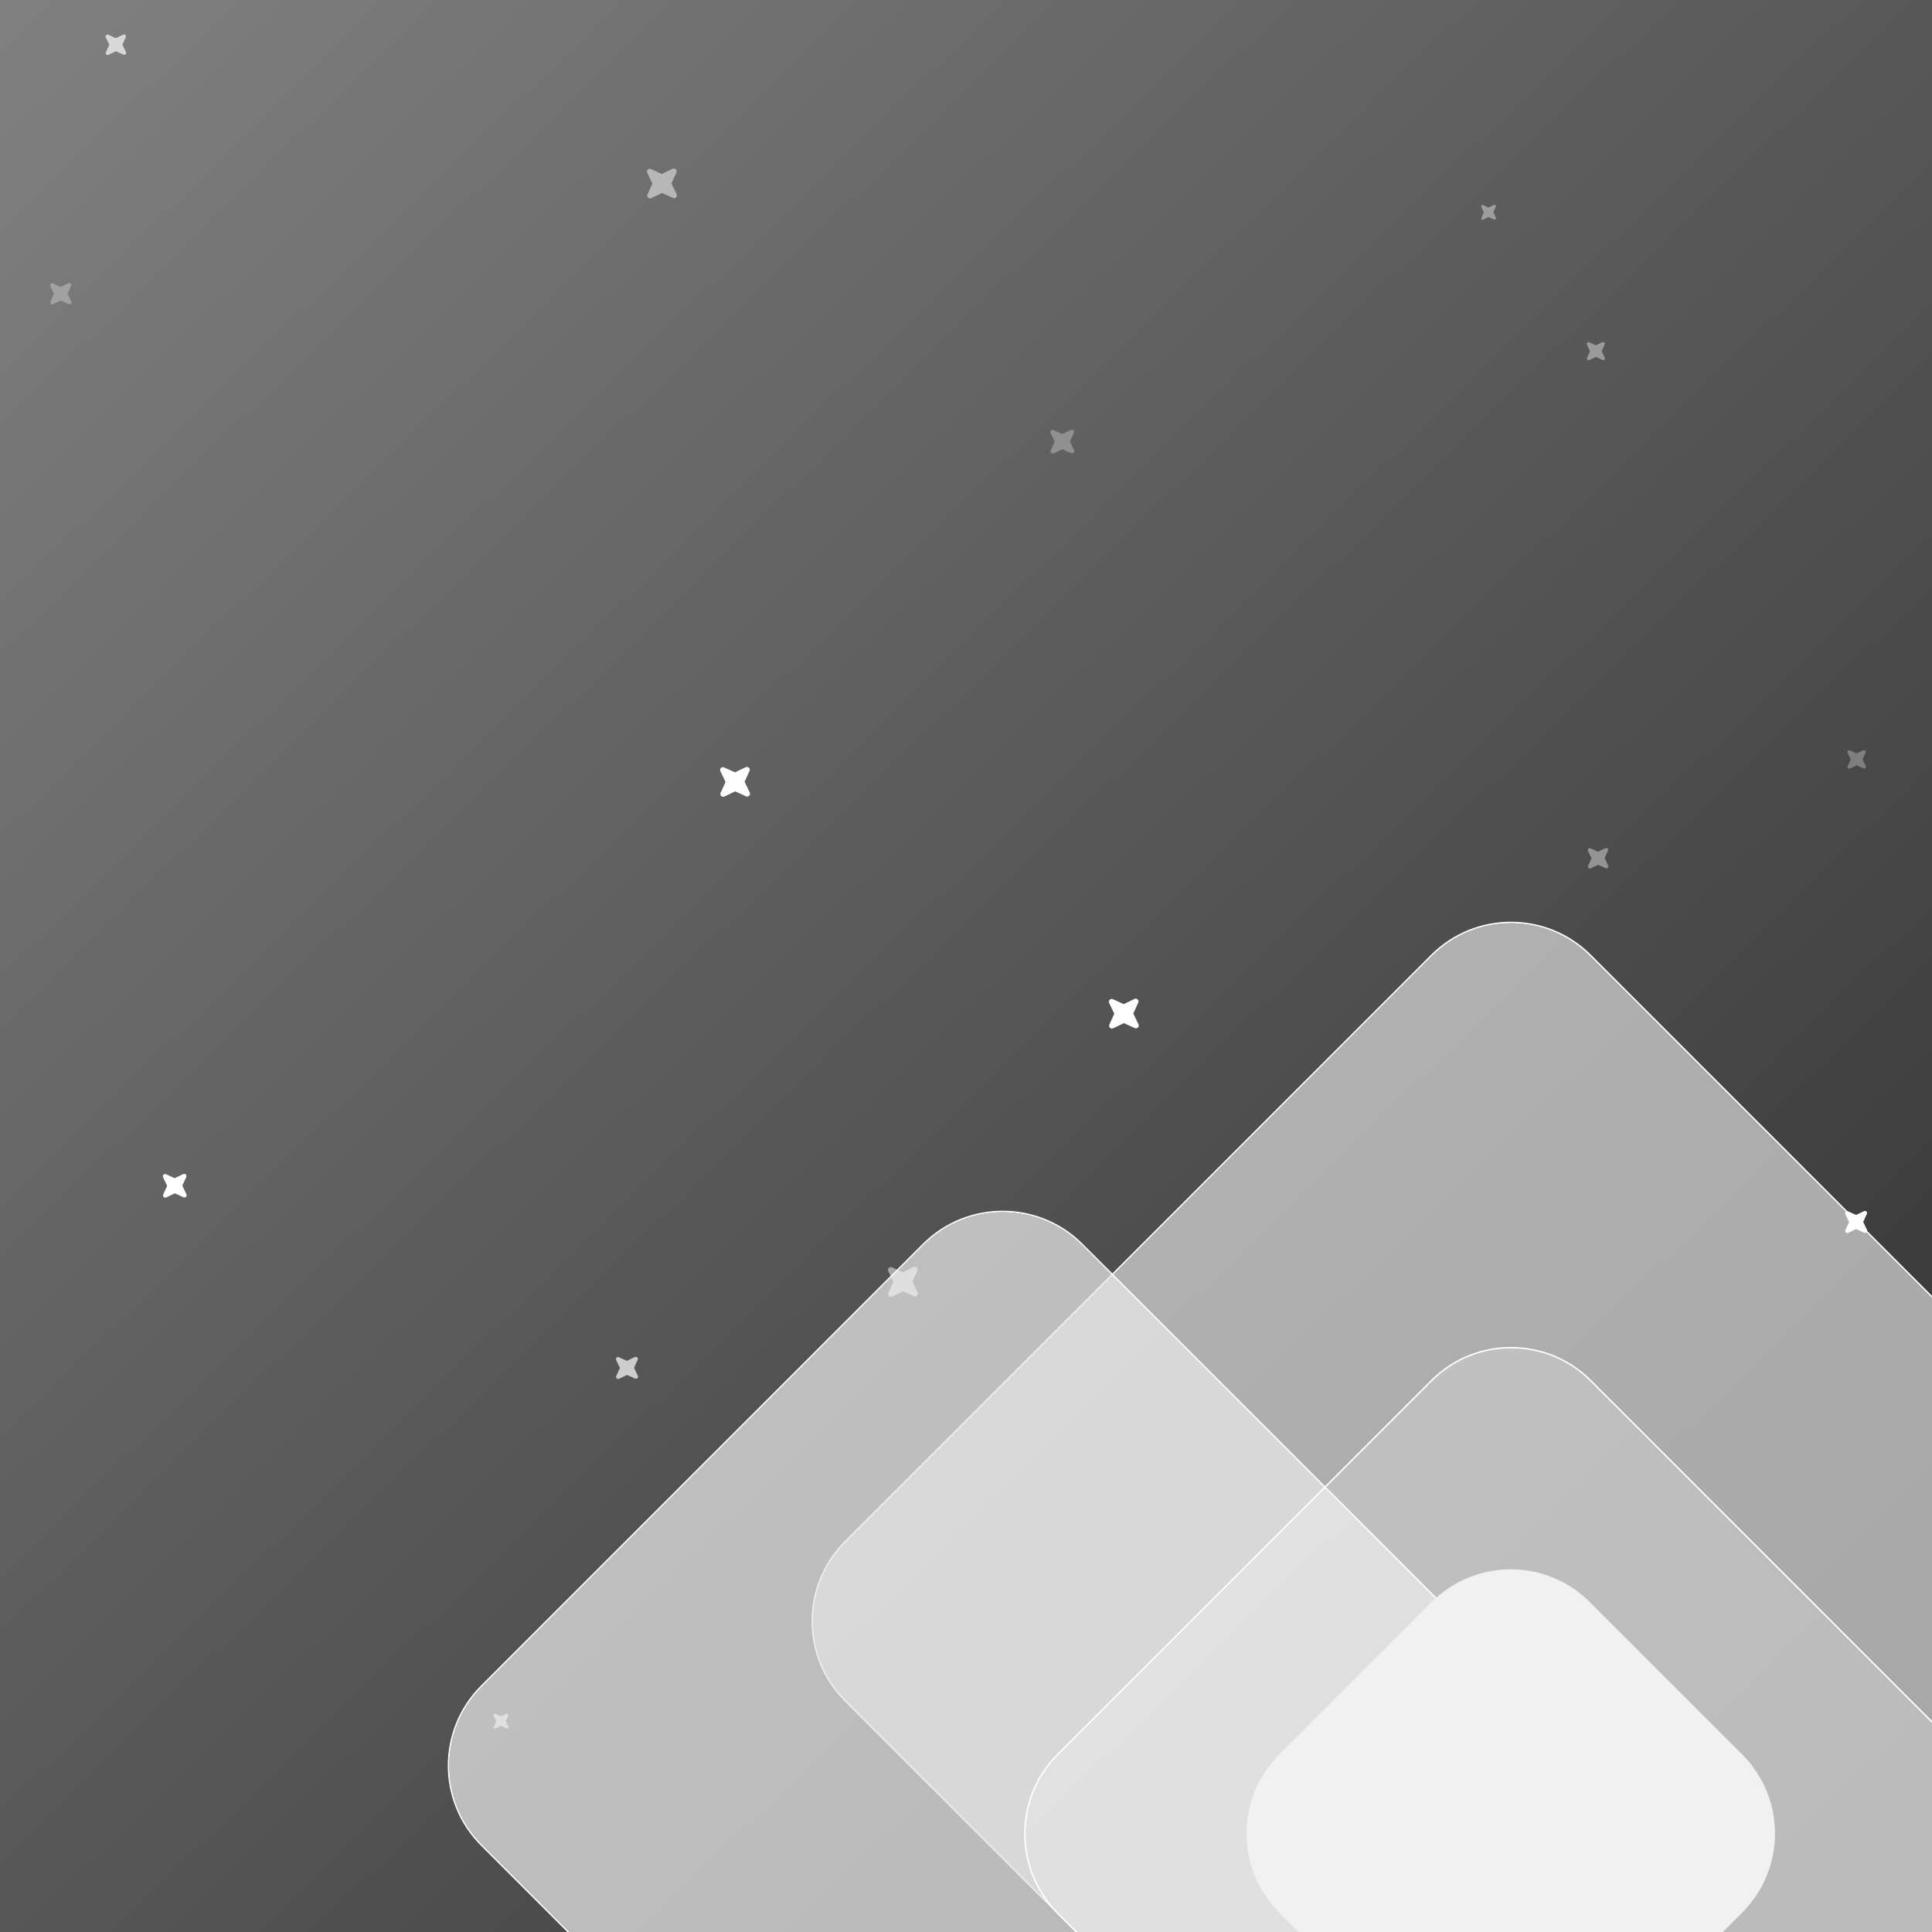
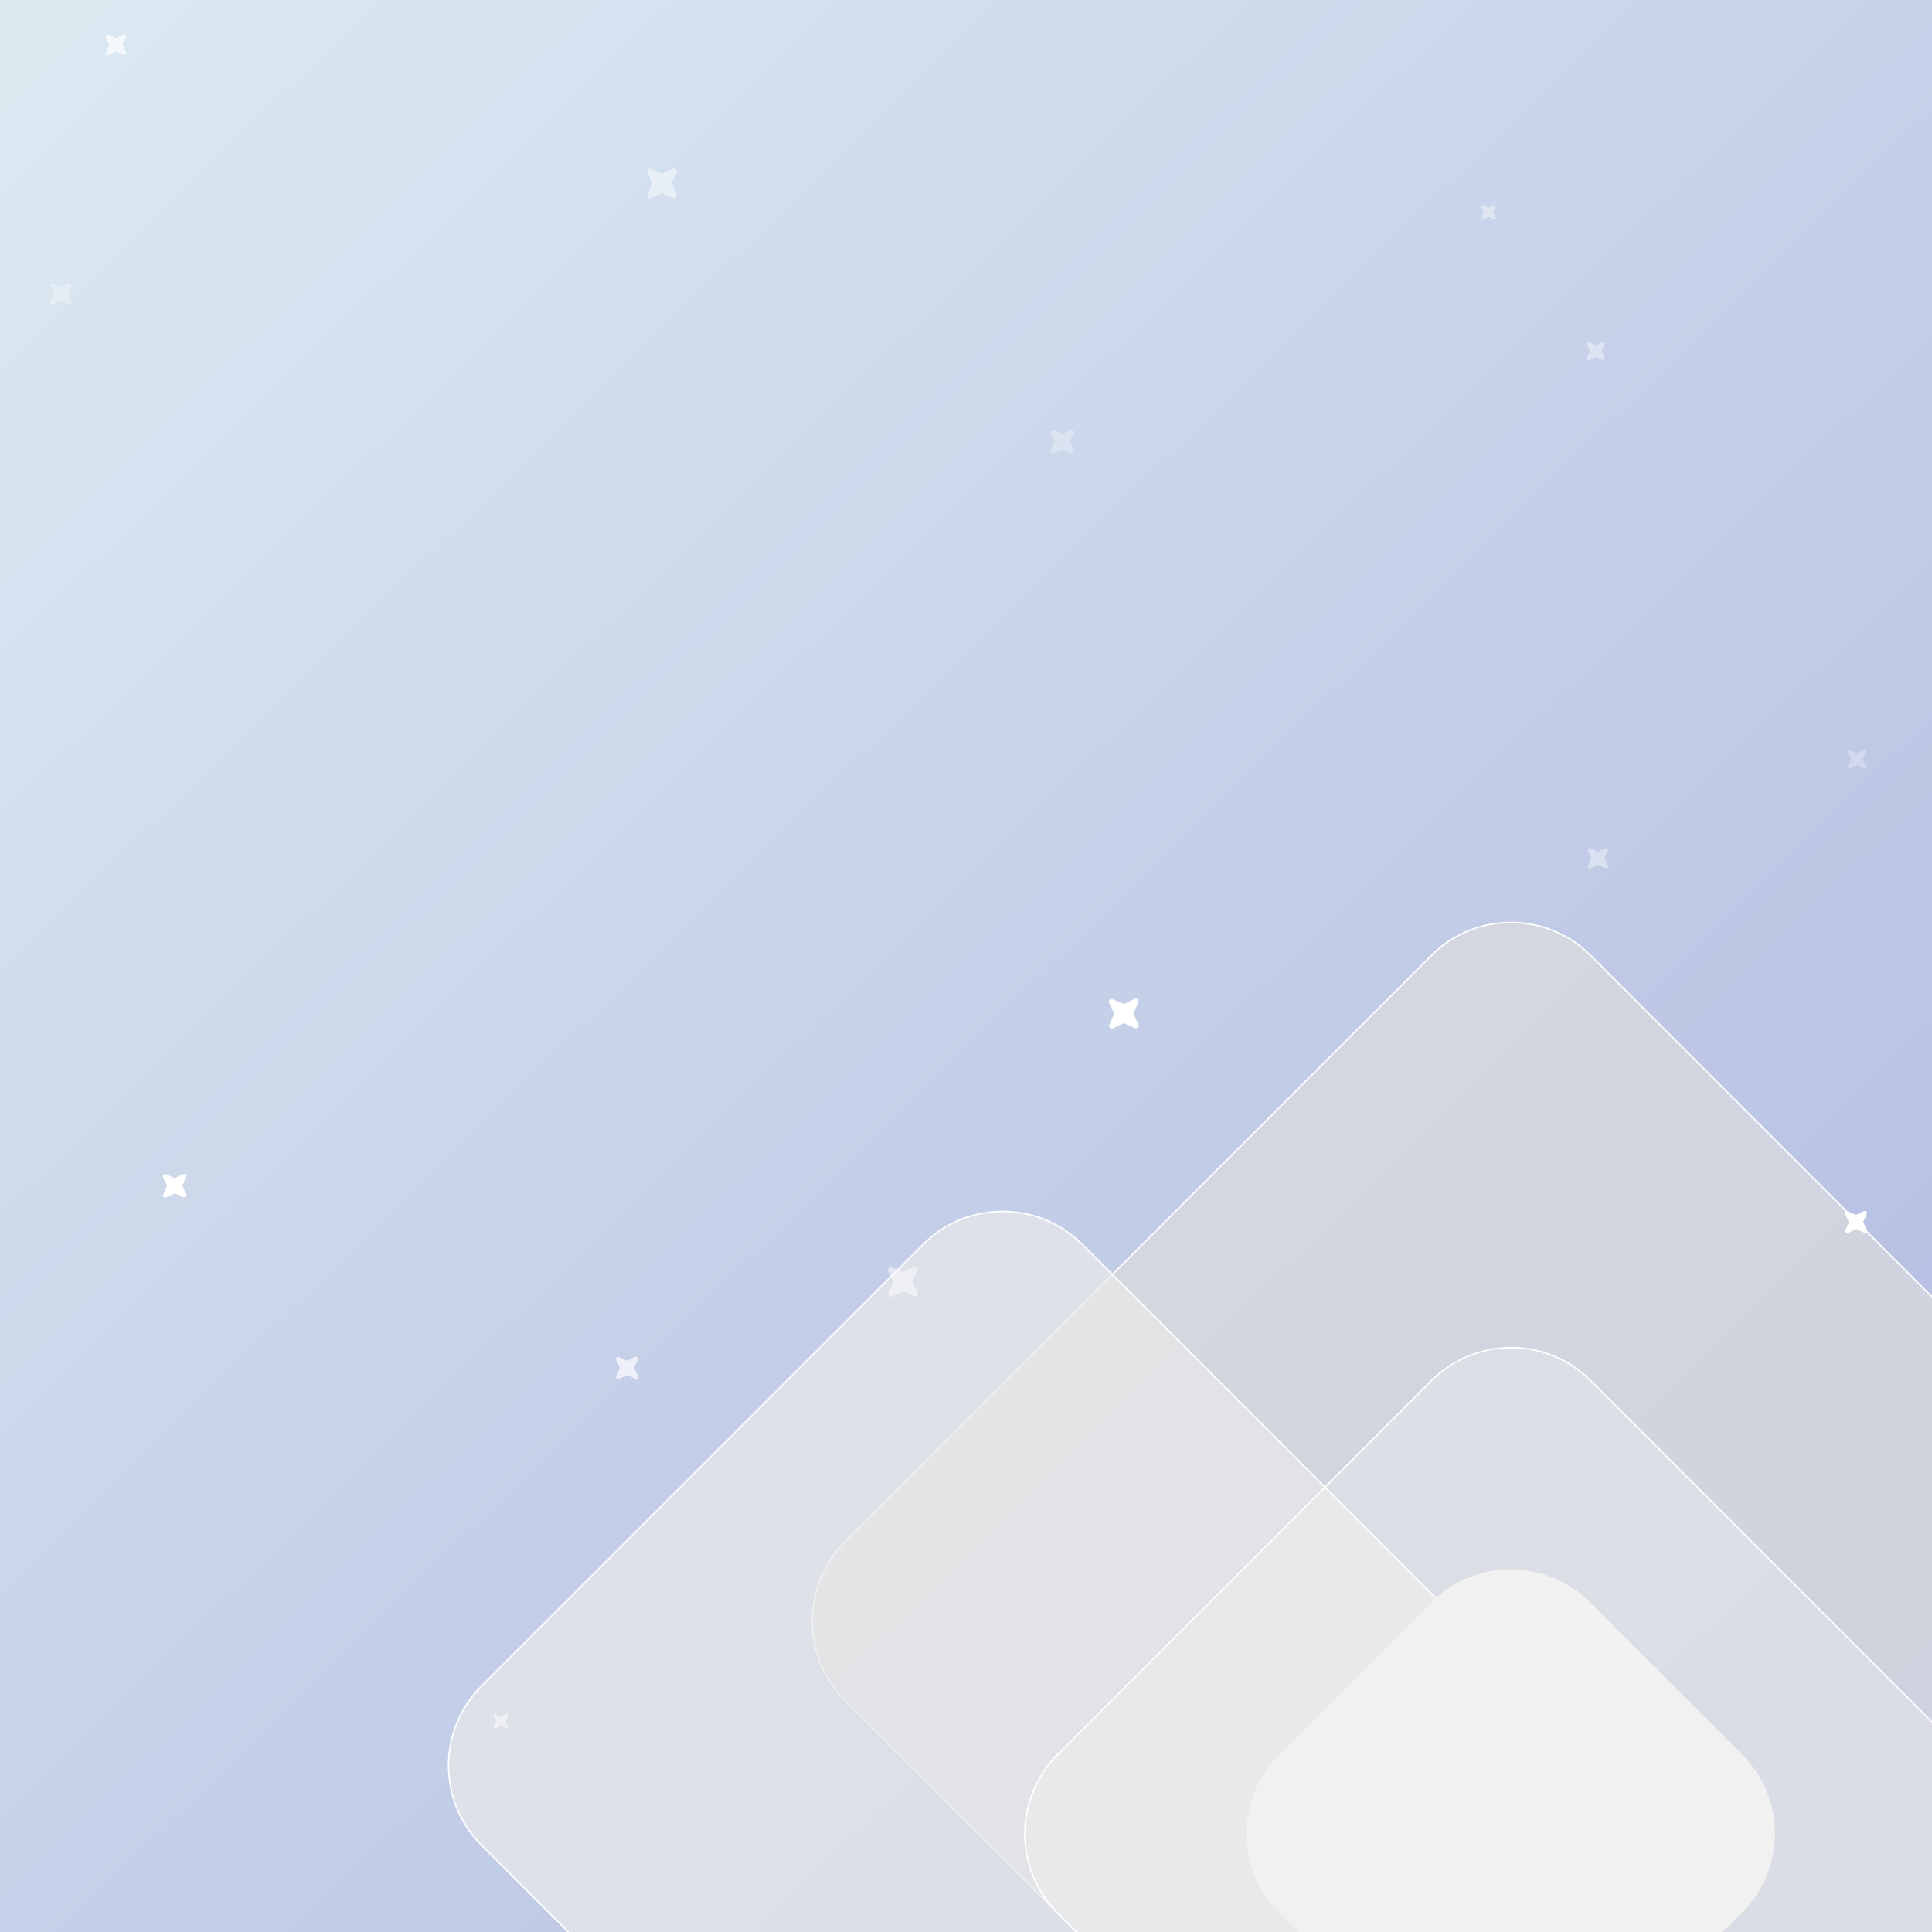
<svg xmlns="http://www.w3.org/2000/svg" width="1280" height="1280" viewBox="0 0 1280 1280" fill="none">
-   <rect width="1280" height="1280" fill="url(#paint0_linear_258_32)" />
+   <rect width="1280" height="1280" fill="url(#paint0_linear_258_32)" fill-opacity="0.3" />
  <mask id="mask0_258_32" style="mask-type:alpha" maskUnits="userSpaceOnUse" x="0" y="0" width="1280" height="1280">
    <rect width="1280" height="1280" fill="url(#paint1_linear_258_32)" />
  </mask>
  <g mask="url(#mask0_258_32)">
    <g filter="url(#filter0_b_258_32)">
      <rect x="1001.08" y="581" width="697.312" height="697.312" rx="74" transform="rotate(45 1001.08 581)" fill="#DCDCDC" fill-opacity="0.69" />
      <rect x="1001.08" y="580.293" width="698.312" height="698.312" rx="74.5" transform="rotate(45 1001.08 580.293)" stroke="white" />
    </g>
    <g filter="url(#filter1_b_258_32)">
      <rect x="664.303" y="772.472" width="561.844" height="561.844" rx="74" transform="rotate(45 664.303 772.472)" fill="#E9E9E9" fill-opacity="0.72" />
      <rect x="664.303" y="771.765" width="562.844" height="562.844" rx="74.5" transform="rotate(45 664.303 771.765)" stroke="white" />
    </g>
    <g filter="url(#filter2_b_258_32)">
      <rect x="1001.14" y="862.707" width="498.199" height="498.199" rx="74" transform="rotate(45 1001.14 862.707)" fill="white" fill-opacity="0.22" />
      <rect x="1001.14" y="861.999" width="499.199" height="499.199" rx="74.5" transform="rotate(45 1001.14 861.999)" stroke="white" />
    </g>
    <rect x="1000.92" y="1009.06" width="290.909" height="290.909" rx="74" transform="rotate(45 1000.92 1009.06)" fill="#F1F1F1" />
  </g>
-   <path d="M496.187 508.627C496.464 508.894 496.651 509.24 496.721 509.618C496.792 509.996 496.743 510.387 496.581 510.736L493.308 517.938L496.725 525.071C496.888 525.417 496.941 525.805 496.877 526.182C496.814 526.56 496.636 526.908 496.368 527.182C496.1 527.455 495.755 527.64 495.379 527.711C495.003 527.783 494.614 527.737 494.264 527.581L487.063 524.307L479.93 527.725C479.583 527.888 479.195 527.941 478.818 527.878C478.441 527.814 478.092 527.636 477.818 527.368C477.545 527.1 477.36 526.755 477.289 526.379C477.217 526.003 477.263 525.614 477.419 525.264L480.693 518.063L477.275 510.93C477.112 510.583 477.059 510.195 477.123 509.818C477.187 509.441 477.364 509.092 477.632 508.819C477.9 508.545 478.245 508.36 478.621 508.289C478.997 508.217 479.386 508.263 479.736 508.419L486.938 511.692L494.071 508.275C494.416 508.106 494.806 508.05 495.185 508.113C495.564 508.176 495.915 508.355 496.187 508.627Z" fill="white" />
  <path d="M123.088 778.128C123.309 778.341 123.457 778.617 123.514 778.918C123.57 779.219 123.531 779.53 123.402 779.808L120.796 785.543L123.517 791.224C123.647 791.5 123.689 791.808 123.638 792.109C123.587 792.409 123.446 792.687 123.232 792.905C123.019 793.123 122.744 793.27 122.445 793.327C122.145 793.384 121.835 793.347 121.557 793.223L115.822 790.616L110.141 793.338C109.866 793.468 109.557 793.51 109.256 793.459C108.956 793.408 108.678 793.267 108.46 793.053C108.242 792.84 108.095 792.565 108.038 792.265C107.982 791.966 108.018 791.656 108.142 791.378L110.749 785.643L108.027 779.962C107.898 779.687 107.855 779.378 107.906 779.077C107.957 778.777 108.099 778.499 108.312 778.281C108.525 778.063 108.8 777.916 109.1 777.859C109.399 777.802 109.709 777.839 109.987 777.963L115.722 780.569L121.403 777.848C121.678 777.714 121.988 777.669 122.29 777.719C122.592 777.769 122.871 777.912 123.088 778.128Z" fill="white" />
  <path d="M422.189 899.324C422.393 899.522 422.532 899.778 422.584 900.058C422.636 900.338 422.6 900.627 422.48 900.885L420.058 906.214L422.587 911.493C422.707 911.749 422.747 912.036 422.699 912.316C422.652 912.595 422.521 912.853 422.322 913.055C422.124 913.258 421.869 913.395 421.59 913.447C421.312 913.5 421.024 913.467 420.766 913.351L415.437 910.928L410.157 913.458C409.901 913.578 409.614 913.618 409.335 913.57C409.055 913.523 408.797 913.391 408.595 913.193C408.393 912.995 408.256 912.739 408.203 912.461C408.15 912.183 408.184 911.895 408.299 911.637L410.722 906.308L408.193 901.028C408.072 900.772 408.033 900.485 408.08 900.206C408.127 899.926 408.259 899.668 408.457 899.466C408.656 899.264 408.911 899.127 409.189 899.074C409.468 899.021 409.755 899.055 410.014 899.17L415.344 901.592L420.622 899.064C420.878 898.939 421.166 898.897 421.447 898.944C421.728 898.99 421.987 899.123 422.189 899.324Z" fill="white" fill-opacity="0.7" />
  <path d="M607.399 839.839C607.676 840.106 607.863 840.453 607.933 840.831C608.004 841.209 607.955 841.599 607.793 841.948L604.52 849.15L607.937 856.283C608.1 856.629 608.153 857.017 608.089 857.394C608.025 857.772 607.848 858.121 607.58 858.394C607.312 858.667 606.967 858.852 606.591 858.924C606.215 858.995 605.826 858.95 605.476 858.794L598.275 855.52L591.141 858.937C590.795 859.1 590.407 859.154 590.03 859.09C589.652 859.026 589.304 858.848 589.03 858.58C588.757 858.312 588.572 857.967 588.501 857.591C588.429 857.215 588.475 856.826 588.631 856.477L591.905 849.276L588.487 842.142C588.324 841.796 588.271 841.408 588.335 841.03C588.398 840.653 588.576 840.304 588.844 840.031C589.112 839.757 589.457 839.573 589.833 839.501C590.209 839.43 590.598 839.475 590.948 839.631L598.15 842.904L605.283 839.487C605.628 839.319 606.018 839.262 606.397 839.325C606.776 839.388 607.127 839.568 607.399 839.839Z" fill="white" fill-opacity="0.5" />
  <path d="M753.737 662.182C754.013 662.449 754.2 662.795 754.271 663.173C754.341 663.551 754.292 663.942 754.131 664.291L750.858 671.493L754.274 678.626C754.438 678.972 754.491 679.36 754.427 679.737C754.363 680.115 754.185 680.463 753.917 680.737C753.649 681.01 753.304 681.195 752.928 681.266C752.552 681.338 752.163 681.292 751.814 681.136L744.613 677.862L737.479 681.28C737.133 681.443 736.745 681.496 736.367 681.432C735.99 681.369 735.641 681.191 735.368 680.923C735.094 680.655 734.91 680.31 734.838 679.934C734.767 679.558 734.812 679.169 734.968 678.819L738.242 671.618L734.824 664.485C734.661 664.138 734.608 663.75 734.672 663.373C734.736 662.996 734.914 662.647 735.182 662.373C735.45 662.1 735.795 661.915 736.171 661.844C736.547 661.772 736.936 661.818 737.285 661.974L744.487 665.247L751.62 661.83C751.966 661.661 752.355 661.605 752.734 661.668C753.114 661.731 753.464 661.91 753.737 662.182Z" fill="white" />
  <path d="M1065.09 562.163C1065.28 562.347 1065.4 562.586 1065.45 562.846C1065.5 563.106 1065.47 563.375 1065.36 563.615L1063.1 568.57L1065.46 573.478C1065.57 573.717 1065.6 573.984 1065.56 574.243C1065.52 574.503 1065.39 574.743 1065.21 574.931C1065.03 575.119 1064.79 575.246 1064.53 575.295C1064.27 575.345 1064 575.313 1063.76 575.206L1058.81 572.953L1053.9 575.305C1053.66 575.417 1053.39 575.454 1053.13 575.41C1052.87 575.366 1052.63 575.243 1052.45 575.059C1052.26 574.875 1052.13 574.637 1052.08 574.378C1052.03 574.12 1052.06 573.852 1052.17 573.612L1054.42 568.657L1052.07 563.748C1051.96 563.51 1051.92 563.243 1051.97 562.983C1052.01 562.723 1052.13 562.483 1052.32 562.295C1052.5 562.107 1052.74 561.98 1053 561.931C1053.26 561.882 1053.52 561.913 1053.77 562.02L1058.72 564.273L1063.63 561.921C1063.87 561.805 1064.13 561.766 1064.4 561.81C1064.66 561.853 1064.9 561.977 1065.09 562.163Z" fill="white" fill-opacity="0.4" />
  <path d="M1062.88 226.923C1063.05 227.086 1063.16 227.297 1063.21 227.527C1063.25 227.757 1063.22 227.994 1063.12 228.207L1061.13 232.59L1063.21 236.931C1063.31 237.142 1063.34 237.378 1063.3 237.608C1063.26 237.837 1063.15 238.05 1062.99 238.216C1062.83 238.382 1062.62 238.495 1062.39 238.538C1062.16 238.582 1061.92 238.554 1061.71 238.459L1057.33 236.467L1052.99 238.547C1052.78 238.646 1052.54 238.678 1052.31 238.639C1052.08 238.601 1051.87 238.492 1051.7 238.329C1051.54 238.166 1051.42 237.956 1051.38 237.727C1051.34 237.498 1051.36 237.262 1051.46 237.049L1053.45 232.666L1051.37 228.325C1051.27 228.114 1051.24 227.878 1051.28 227.648C1051.32 227.418 1051.43 227.206 1051.59 227.04C1051.75 226.873 1051.96 226.761 1052.19 226.718C1052.42 226.674 1052.66 226.702 1052.87 226.797L1057.25 228.789L1061.59 226.709C1061.8 226.606 1062.04 226.572 1062.27 226.61C1062.5 226.649 1062.72 226.758 1062.88 226.923Z" fill="white" fill-opacity="0.4" />
  <path d="M990.783 135.991C990.92 136.124 991.013 136.296 991.048 136.484C991.083 136.672 991.059 136.866 990.979 137.039L989.352 140.618L991.05 144.162C991.131 144.334 991.157 144.527 991.126 144.715C991.094 144.902 991.006 145.075 990.872 145.211C990.739 145.347 990.568 145.439 990.381 145.474C990.194 145.51 990.001 145.487 989.827 145.41L986.249 143.783L982.704 145.481C982.532 145.562 982.339 145.589 982.152 145.557C981.964 145.525 981.791 145.437 981.655 145.304C981.519 145.171 981.427 144.999 981.392 144.812C981.356 144.625 981.379 144.432 981.456 144.258L983.083 140.68L981.385 137.135C981.304 136.963 981.278 136.77 981.309 136.583C981.341 136.395 981.429 136.222 981.562 136.086C981.696 135.95 981.867 135.859 982.054 135.823C982.241 135.788 982.434 135.81 982.608 135.888L986.186 137.514L989.731 135.816C989.903 135.732 990.096 135.704 990.285 135.736C990.473 135.767 990.647 135.856 990.783 135.991Z" fill="white" fill-opacity="0.4" />
  <path d="M711.165 285.102C711.386 285.315 711.535 285.592 711.592 285.894C711.648 286.197 711.609 286.509 711.48 286.788L708.864 292.543L711.595 298.243C711.725 298.519 711.767 298.829 711.716 299.131C711.665 299.433 711.523 299.711 711.309 299.93C711.095 300.148 710.819 300.296 710.519 300.353C710.218 300.41 709.907 300.374 709.628 300.249L703.874 297.633L698.173 300.364C697.896 300.494 697.586 300.537 697.285 300.486C696.983 300.435 696.704 300.293 696.486 300.078C696.268 299.864 696.12 299.589 696.063 299.288C696.006 298.988 696.042 298.677 696.167 298.397L698.783 292.643L696.052 286.942C695.921 286.666 695.879 286.356 695.93 286.054C695.981 285.752 696.123 285.474 696.337 285.255C696.551 285.037 696.827 284.889 697.128 284.832C697.428 284.775 697.739 284.811 698.018 284.936L703.773 287.552L709.473 284.821C709.75 284.686 710.061 284.641 710.364 284.691C710.667 284.742 710.947 284.885 711.165 285.102Z" fill="white" fill-opacity="0.3" />
  <path d="M447.737 112.182C448.013 112.449 448.2 112.795 448.271 113.173C448.341 113.551 448.292 113.942 448.131 114.291L444.858 121.493L448.274 128.626C448.438 128.972 448.491 129.36 448.427 129.737C448.363 130.115 448.185 130.463 447.917 130.737C447.649 131.01 447.304 131.195 446.928 131.266C446.552 131.338 446.163 131.292 445.814 131.136L438.613 127.862L431.479 131.28C431.133 131.443 430.745 131.496 430.367 131.432C429.99 131.369 429.641 131.191 429.368 130.923C429.094 130.655 428.91 130.31 428.838 129.934C428.767 129.558 428.812 129.169 428.968 128.819L432.242 121.618L428.824 114.485C428.661 114.138 428.608 113.75 428.672 113.373C428.736 112.996 428.914 112.647 429.182 112.373C429.45 112.1 429.795 111.915 430.171 111.844C430.547 111.772 430.936 111.818 431.285 111.974L438.487 115.247L445.62 111.83C445.966 111.661 446.355 111.605 446.734 111.668C447.114 111.731 447.464 111.91 447.737 112.182Z" fill="white" fill-opacity="0.5" />
  <path d="M83.07 23.169C83.261 23.352 83.389 23.59 83.438 23.85C83.486 24.11 83.453 24.379 83.341 24.619L81.091 29.57L83.44 34.475C83.552 34.713 83.589 34.979 83.545 35.239C83.501 35.498 83.379 35.738 83.195 35.926C83.01 36.114 82.773 36.241 82.515 36.29C82.256 36.339 81.989 36.308 81.748 36.201L76.797 33.95L71.892 36.3C71.654 36.412 71.388 36.448 71.128 36.404C70.869 36.361 70.629 36.238 70.441 36.054C70.253 35.87 70.126 35.633 70.077 35.374C70.028 35.115 70.059 34.848 70.166 34.608L72.417 29.657L70.067 24.752C69.955 24.514 69.919 24.247 69.963 23.988C70.006 23.728 70.129 23.488 70.313 23.3C70.497 23.112 70.734 22.985 70.993 22.936C71.251 22.887 71.519 22.918 71.759 23.026L76.711 25.276L81.615 22.927C81.853 22.811 82.121 22.772 82.382 22.815C82.642 22.858 82.883 22.982 83.07 23.169Z" fill="white" fill-opacity="0.7" />
  <path d="M46.793 187.919C46.991 188.11 47.124 188.357 47.174 188.627C47.225 188.897 47.19 189.176 47.075 189.425L44.739 194.564L47.177 199.654C47.293 199.901 47.331 200.178 47.286 200.447C47.24 200.717 47.113 200.965 46.922 201.161C46.731 201.356 46.485 201.488 46.216 201.538C45.948 201.589 45.67 201.557 45.421 201.446L40.282 199.109L35.191 201.548C34.944 201.665 34.668 201.703 34.398 201.657C34.129 201.611 33.88 201.485 33.685 201.293C33.49 201.102 33.358 200.856 33.307 200.588C33.256 200.319 33.288 200.042 33.4 199.792L35.736 194.654L33.297 189.563C33.181 189.316 33.143 189.039 33.188 188.77C33.234 188.5 33.361 188.251 33.552 188.056C33.743 187.861 33.99 187.729 34.258 187.678C34.526 187.627 34.804 187.66 35.053 187.771L40.193 190.107L45.283 187.668C45.529 187.548 45.807 187.508 46.078 187.553C46.349 187.598 46.599 187.726 46.793 187.919Z" fill="white" fill-opacity="0.3" />
  <path d="M1236.55 802.659C1236.76 802.856 1236.89 803.113 1236.95 803.393C1237 803.673 1236.96 803.963 1236.84 804.221L1234.42 809.557L1236.95 814.842C1237.07 815.098 1237.11 815.386 1237.06 815.665C1237.01 815.945 1236.88 816.204 1236.68 816.406C1236.49 816.609 1236.23 816.746 1235.95 816.798C1235.67 816.851 1235.38 816.818 1235.13 816.702L1229.79 814.276L1224.5 816.809C1224.25 816.929 1223.96 816.969 1223.68 816.922C1223.4 816.874 1223.14 816.742 1222.94 816.544C1222.74 816.345 1222.6 816.09 1222.55 815.811C1222.5 815.533 1222.53 815.244 1222.64 814.985L1225.07 809.65L1222.54 804.365C1222.42 804.108 1222.38 803.821 1222.43 803.541C1222.47 803.262 1222.6 803.003 1222.8 802.801C1223 802.598 1223.26 802.461 1223.54 802.408C1223.81 802.355 1224.1 802.389 1224.36 802.505L1229.7 804.93L1234.98 802.398C1235.24 802.273 1235.53 802.231 1235.81 802.278C1236.09 802.324 1236.35 802.458 1236.55 802.659Z" fill="white" />
  <path d="M1235.77 497.286C1235.94 497.452 1236.06 497.667 1236.1 497.902C1236.15 498.137 1236.12 498.379 1236.02 498.596L1233.99 503.068L1236.11 507.497C1236.21 507.712 1236.24 507.952 1236.2 508.187C1236.16 508.421 1236.05 508.638 1235.89 508.807C1235.72 508.977 1235.5 509.092 1235.27 509.136C1235.04 509.181 1234.8 509.152 1234.58 509.055L1230.11 507.023L1225.68 509.145C1225.46 509.246 1225.22 509.279 1224.99 509.239C1224.75 509.2 1224.54 509.089 1224.37 508.923C1224.2 508.757 1224.08 508.542 1224.04 508.309C1223.99 508.075 1224.02 507.834 1224.12 507.617L1226.15 503.146L1224.03 498.716C1223.93 498.501 1223.9 498.26 1223.94 498.026C1223.98 497.792 1224.09 497.575 1224.25 497.405C1224.42 497.236 1224.63 497.121 1224.87 497.077C1225.1 497.032 1225.34 497.06 1225.56 497.157L1230.03 499.19L1234.46 497.068C1234.67 496.963 1234.92 496.928 1235.15 496.967C1235.39 497.006 1235.6 497.118 1235.77 497.286Z" fill="white" fill-opacity="0.3" />
  <path d="M336.53 1135.62C336.668 1135.75 336.762 1135.93 336.797 1136.11C336.832 1136.3 336.808 1136.5 336.727 1136.67L335.091 1140.27L336.799 1143.84C336.881 1144.01 336.907 1144.21 336.875 1144.4C336.843 1144.58 336.754 1144.76 336.62 1144.9C336.486 1145.03 336.314 1145.13 336.126 1145.16C335.938 1145.2 335.743 1145.17 335.569 1145.1L331.968 1143.46L328.402 1145.17C328.229 1145.25 328.035 1145.28 327.846 1145.24C327.657 1145.21 327.483 1145.12 327.346 1144.99C327.21 1144.86 327.117 1144.68 327.081 1144.49C327.046 1144.31 327.068 1144.11 327.146 1143.94L328.783 1140.34L327.074 1136.77C326.993 1136.6 326.966 1136.4 326.998 1136.21C327.03 1136.03 327.119 1135.85 327.253 1135.71C327.387 1135.58 327.56 1135.49 327.748 1135.45C327.936 1135.41 328.13 1135.44 328.305 1135.52L331.906 1137.15L335.472 1135.44C335.645 1135.36 335.839 1135.33 336.029 1135.36C336.219 1135.39 336.394 1135.48 336.53 1135.62Z" fill="white" fill-opacity="0.5" />
  <defs>
    <filter id="filter0_b_258_32" x="515.763" y="588.752" width="970.645" height="970.645" filterUnits="userSpaceOnUse" color-interpolation-filters="sRGB">
      <feFlood flood-opacity="0" result="BackgroundImageFix" />
      <feGaussianBlur in="BackgroundImageFix" stdDeviation="10.95" />
      <feComposite in2="SourceAlpha" operator="in" result="effect1_backgroundBlur_258_32" />
      <feBlend mode="normal" in="SourceGraphic" in2="effect1_backgroundBlur_258_32" result="shape" />
    </filter>
    <filter id="filter1_b_258_32" x="270.171" y="775.624" width="788.264" height="788.264" filterUnits="userSpaceOnUse" color-interpolation-filters="sRGB">
      <feFlood flood-opacity="0" result="BackgroundImageFix" />
      <feGaussianBlur in="BackgroundImageFix" stdDeviation="13.25" />
      <feComposite in2="SourceAlpha" operator="in" result="effect1_backgroundBlur_258_32" />
      <feBlend mode="normal" in="SourceGraphic" in2="effect1_backgroundBlur_258_32" result="shape" />
    </filter>
    <filter id="filter2_b_258_32" x="663.516" y="877.358" width="675.256" height="675.256" filterUnits="userSpaceOnUse" color-interpolation-filters="sRGB">
      <feFlood flood-opacity="0" result="BackgroundImageFix" />
      <feGaussianBlur in="BackgroundImageFix" stdDeviation="7.5" />
      <feComposite in2="SourceAlpha" operator="in" result="effect1_backgroundBlur_258_32" />
      <feBlend mode="normal" in="SourceGraphic" in2="effect1_backgroundBlur_258_32" result="shape" />
    </filter>
    <linearGradient id="paint0_linear_258_32" x1="1262.34" y1="1280" x2="17.662" y2="4.00501e-05" gradientUnits="userSpaceOnUse">
-       <stop stop-color="#2F2F2F" />
-       <stop offset="1" stop-color="#808080" />
+       <stop stop-color="#1C39BB" />
+       <stop offset="1" stop-color="#AFDBF5" />
    </linearGradient>
    <linearGradient id="paint1_linear_258_32" x1="8.928" y1="1.39095e-05" x2="1271.07" y2="1280" gradientUnits="userSpaceOnUse">
      <stop stop-color="#303030" />
      <stop offset="1" stop-color="#6B6B6B" />
    </linearGradient>
  </defs>
</svg>
